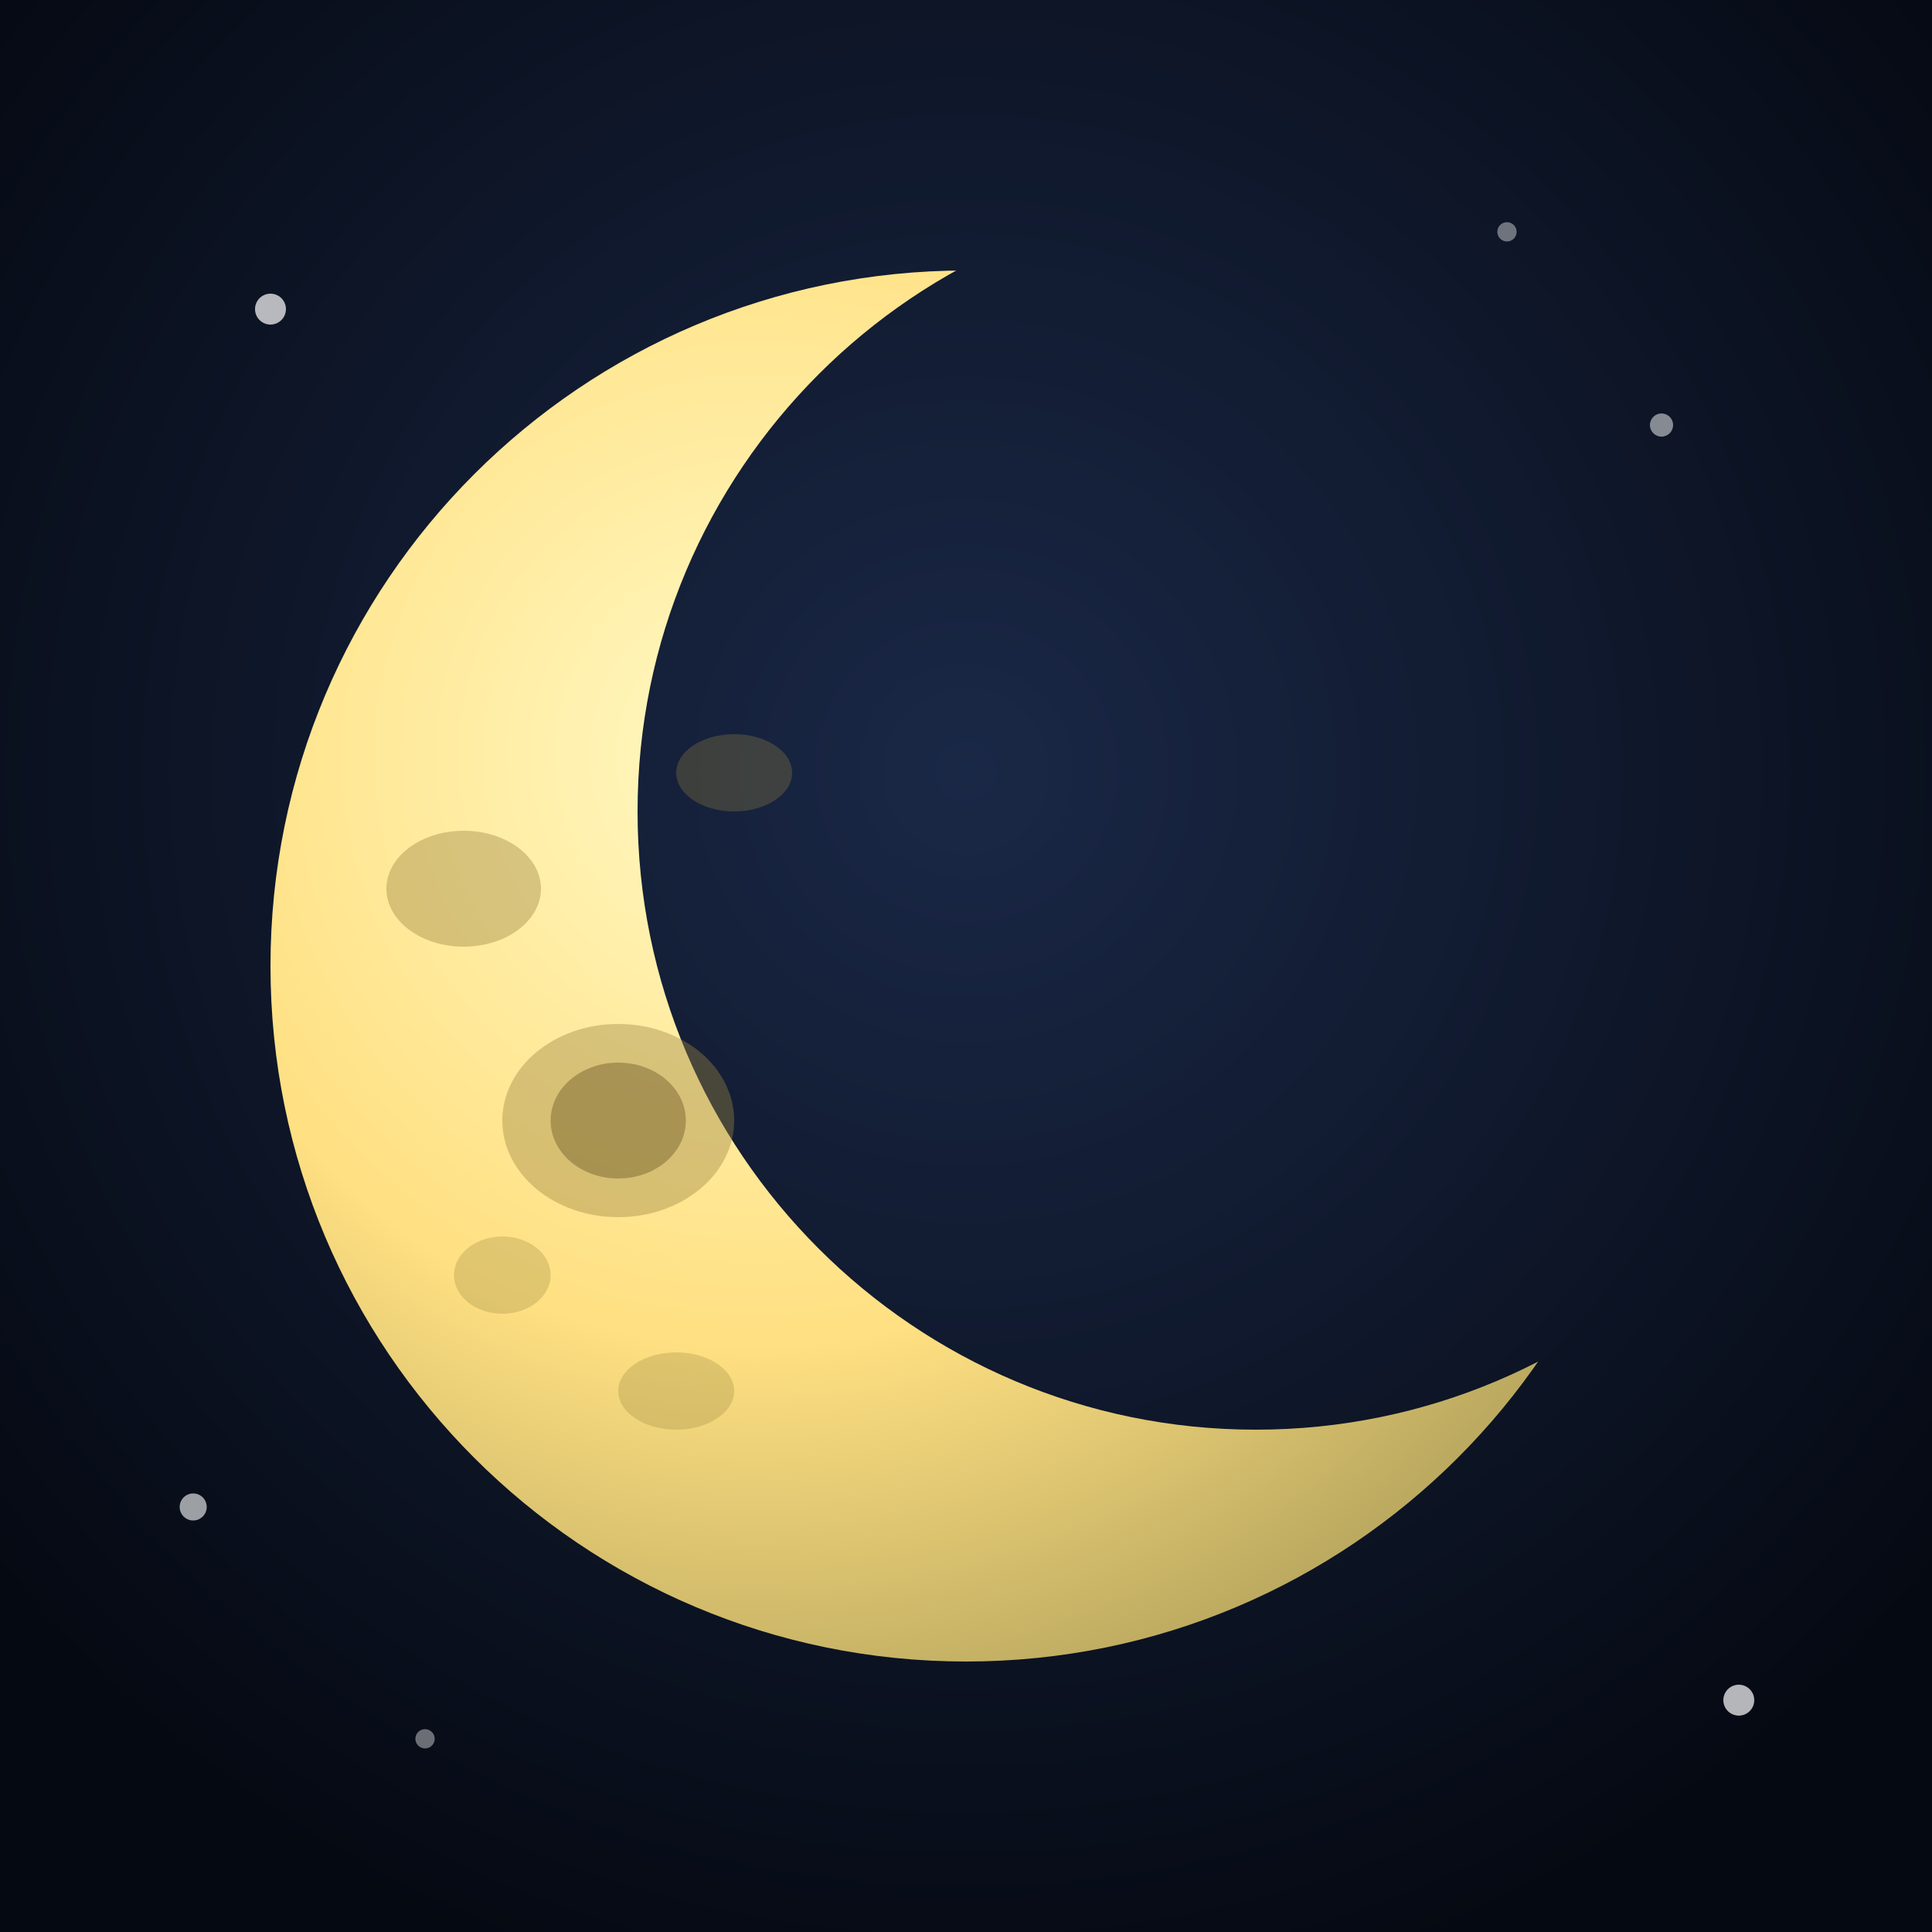
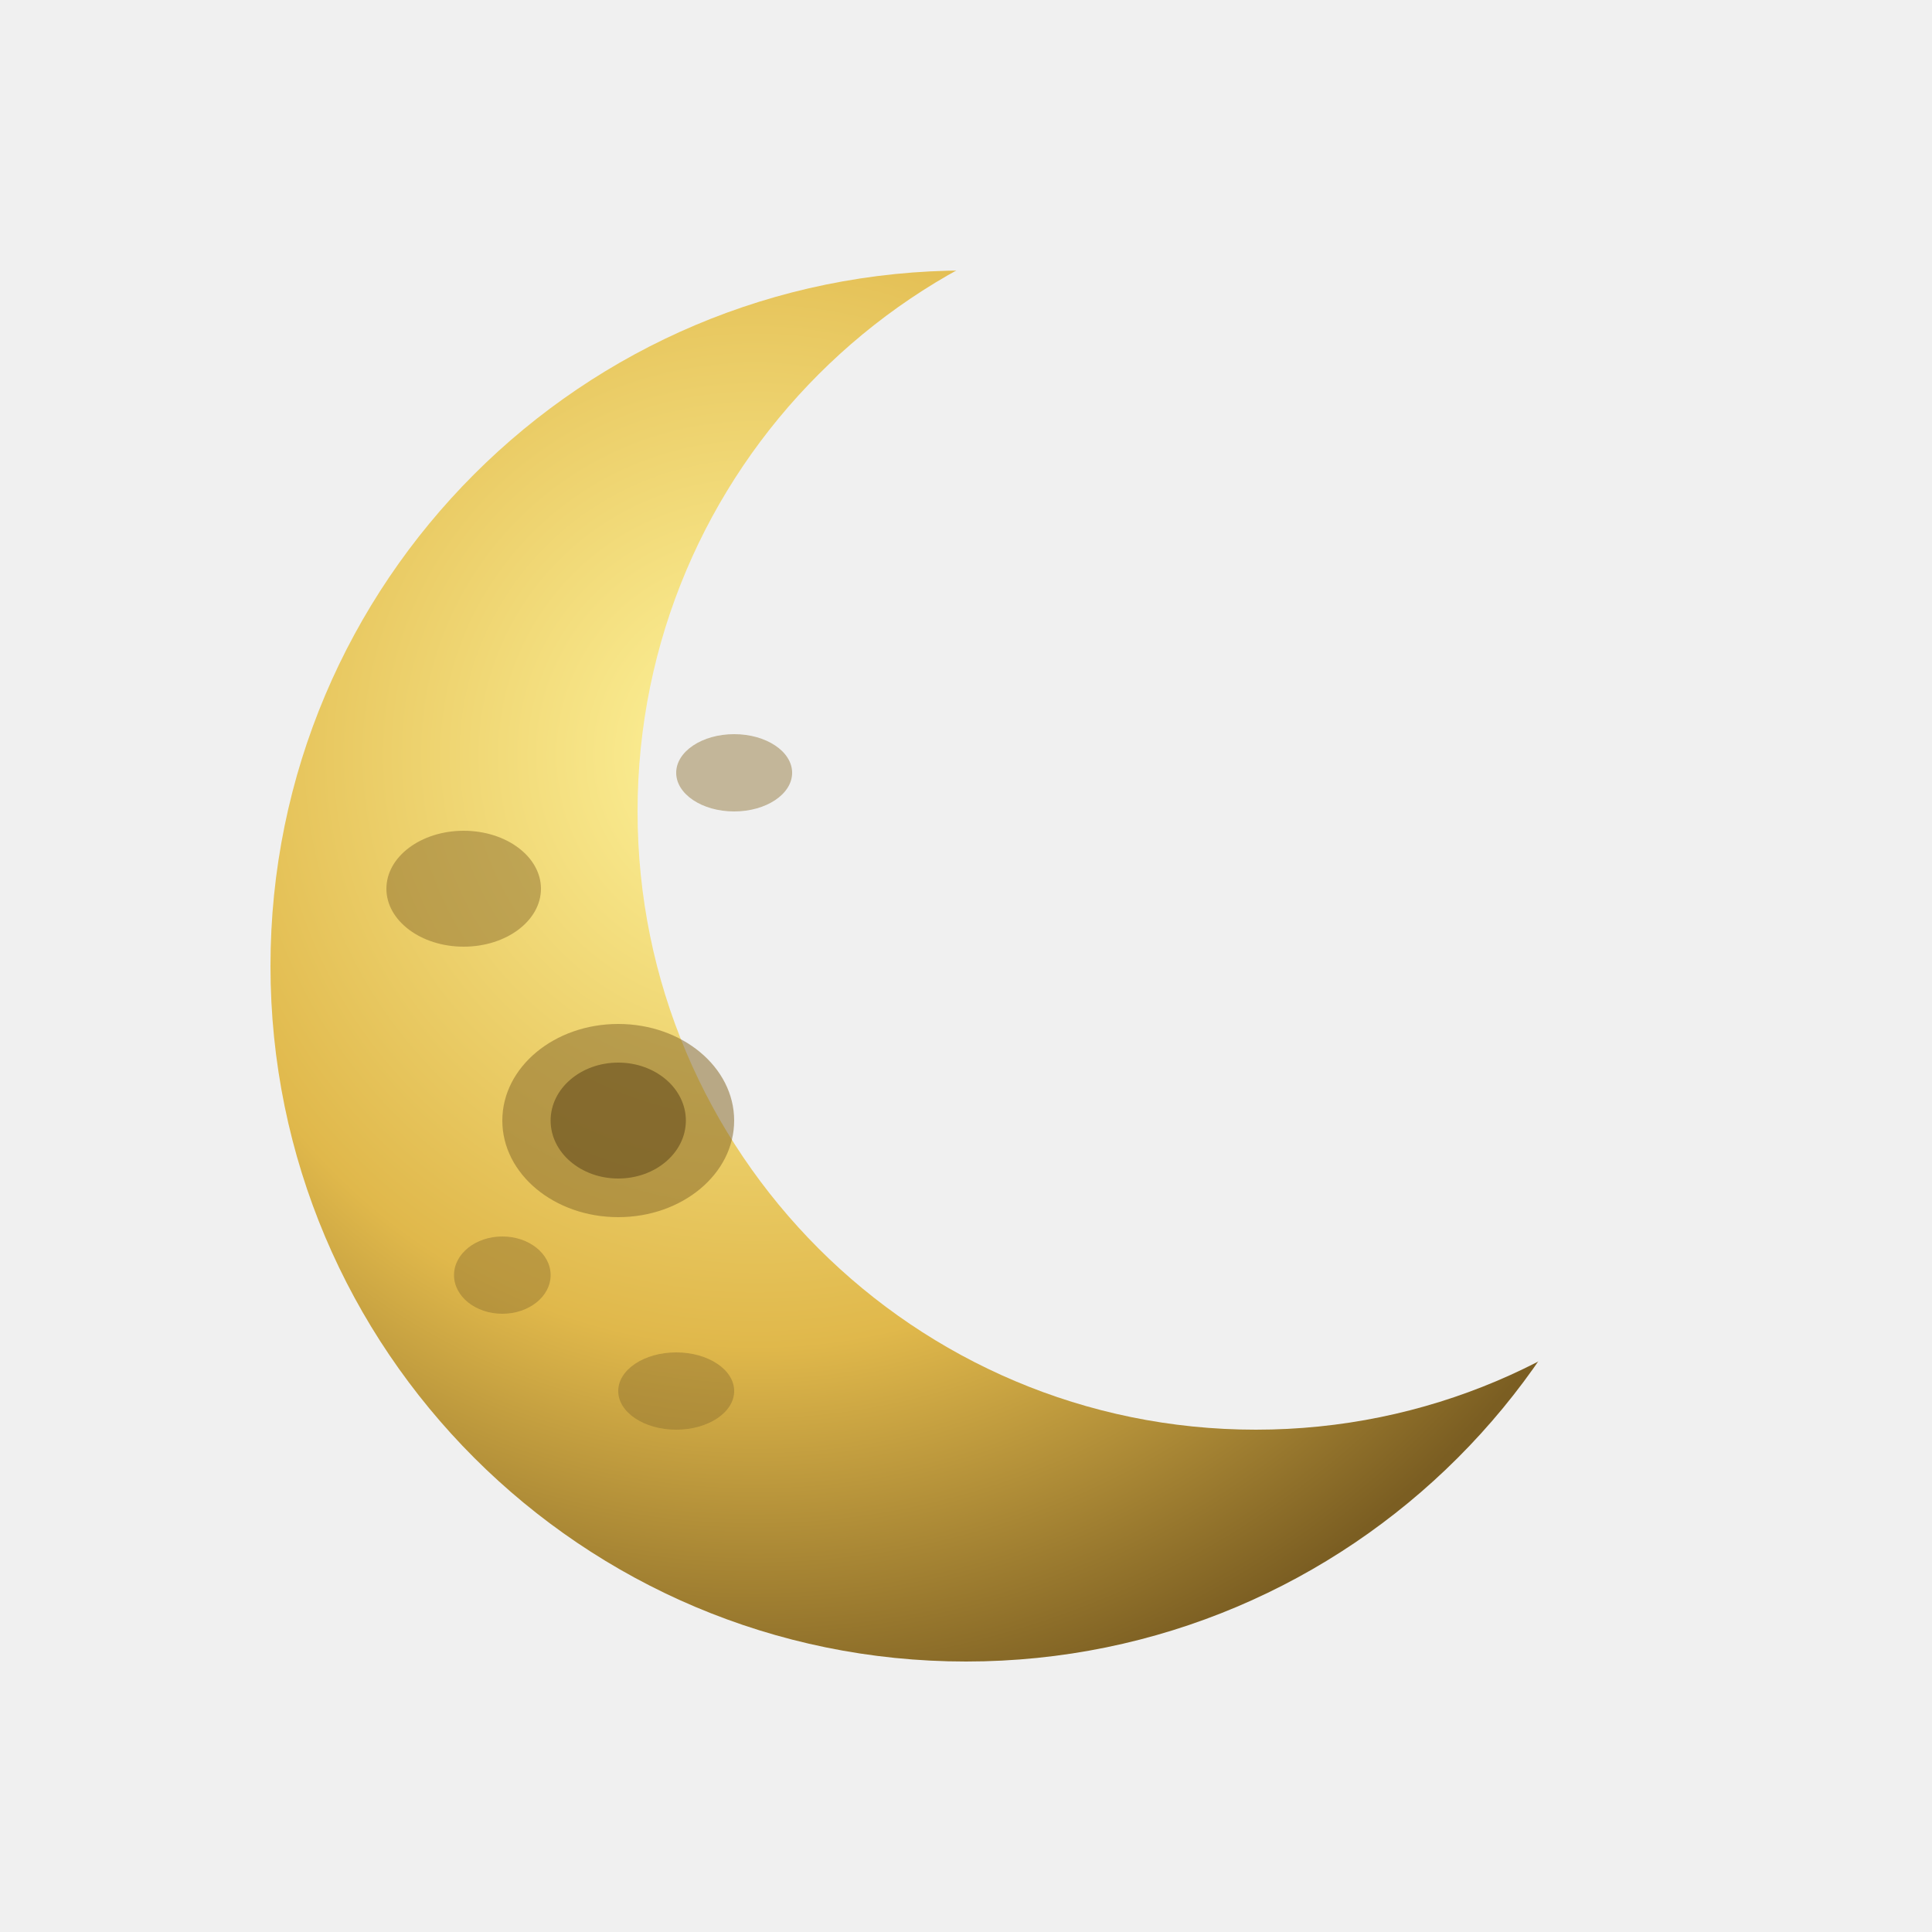
<svg xmlns="http://www.w3.org/2000/svg" viewBox="0 0 100 100">
  <defs>
-     <radialGradient id="bg" cx="50%" cy="40%" r="65%">
-       <stop offset="0%" stop-color="#1a2847" />
-       <stop offset="100%" stop-color="#050912" />
+     <radialGradient id="mg" cx="35%" cy="35%" r="70%">
+       <stop offset="0%" stop-color="#FFF59D" />
+       <stop offset="60%" stop-color="#E0B84B" />
+       <stop offset="100%" stop-color="#7B5E22" />
    </radialGradient>
+     <mask id="cm">
+       <rect width="100" height="100" fill="white" />
+       <circle cx="65" cy="42" r="32" fill="black" />
+     </mask>
  </defs>
-   <rect width="100" height="100" rx="0" fill="url(#bg)" />
-   <circle cx="14" cy="16" r="0.8" fill="white" opacity="0.7" />
-   <circle cx="86" cy="22" r="0.6" fill="white" opacity="0.5" />
-   <circle cx="10" cy="78" r="0.7" fill="white" opacity="0.6" />
-   <circle cx="90" cy="88" r="0.8" fill="white" opacity="0.7" />
-   <circle cx="78" cy="12" r="0.5" fill="white" opacity="0.4" />
-   <circle cx="22" cy="90" r="0.5" fill="white" opacity="0.4" />
-   <defs>
-     <radialGradient id="mg" cx="35%" cy="35%" r="70%">
-       <stop offset="0%" stop-color="#FFF9C4" />
-       <stop offset="60%" stop-color="#FFE082" />
-       <stop offset="100%" stop-color="#BCAA60" />
-     </radialGradient>
-   </defs>
-   <mask id="cm">
-     <rect width="100" height="100" fill="white" />
-     <circle cx="65" cy="42" r="32" fill="black" />
-   </mask>
  <circle cx="50" cy="50" r="36" fill="url(#mg)" mask="url(#cm)" />
-   <ellipse cx="32" cy="58" rx="6" ry="5" fill="#9c8540" opacity="0.4" />
-   <ellipse cx="32" cy="58" rx="3.5" ry="3" fill="#7a6630" opacity="0.5" />
-   <ellipse cx="24" cy="46" rx="4" ry="3" fill="#9c8540" opacity="0.4" />
-   <ellipse cx="38" cy="40" rx="3" ry="2" fill="#9c8540" opacity="0.3" />
-   <ellipse cx="26" cy="66" rx="2.5" ry="2" fill="#9c8540" opacity="0.3" />
-   <ellipse cx="35" cy="72" rx="3" ry="2" fill="#9c8540" opacity="0.3" />
+   <ellipse cx="32" cy="58" rx="6" ry="5" fill="#8B6E2E" opacity="0.55" />
+   <ellipse cx="32" cy="58" rx="3.5" ry="3" fill="#6B5320" opacity="0.65" />
+   <ellipse cx="24" cy="46" rx="4" ry="3" fill="#8B6E2E" opacity="0.5" />
+   <ellipse cx="38" cy="40" rx="3" ry="2" fill="#8B6E2E" opacity="0.45" />
+   <ellipse cx="26" cy="66" rx="2.5" ry="2" fill="#8B6E2E" opacity="0.45" />
+   <ellipse cx="35" cy="72" rx="3" ry="2" fill="#8B6E2E" opacity="0.45" />
</svg>
